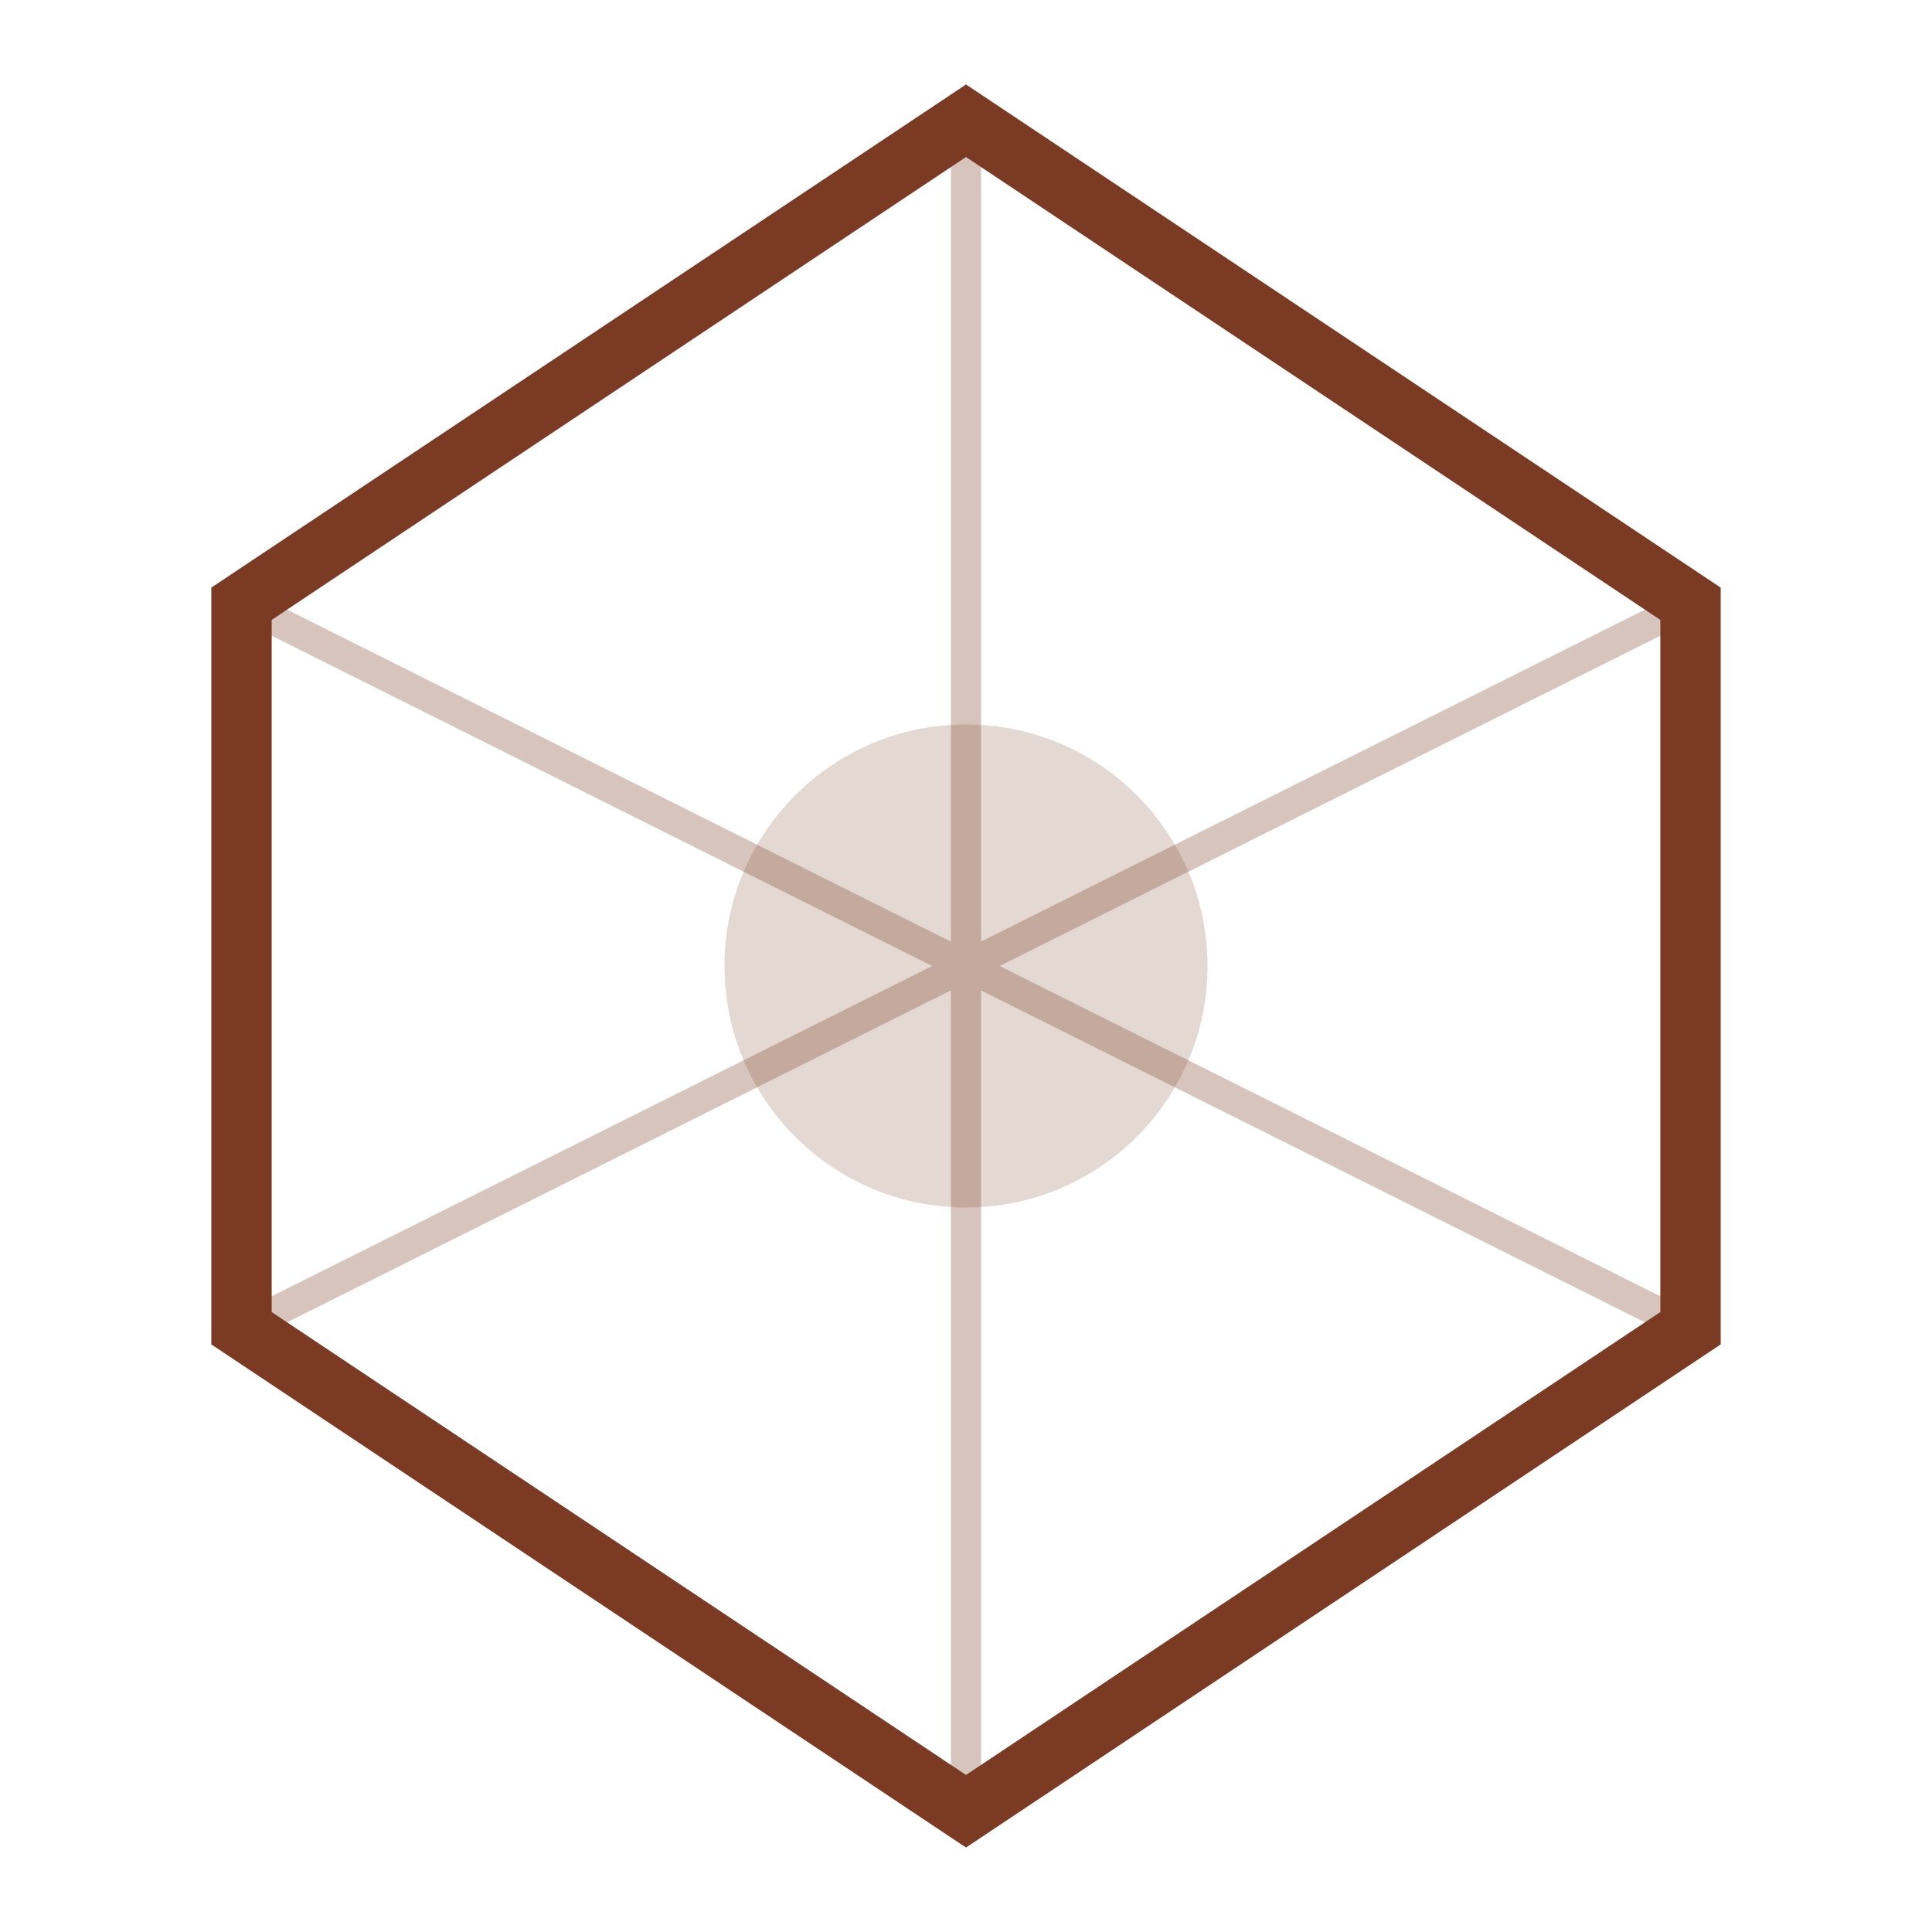
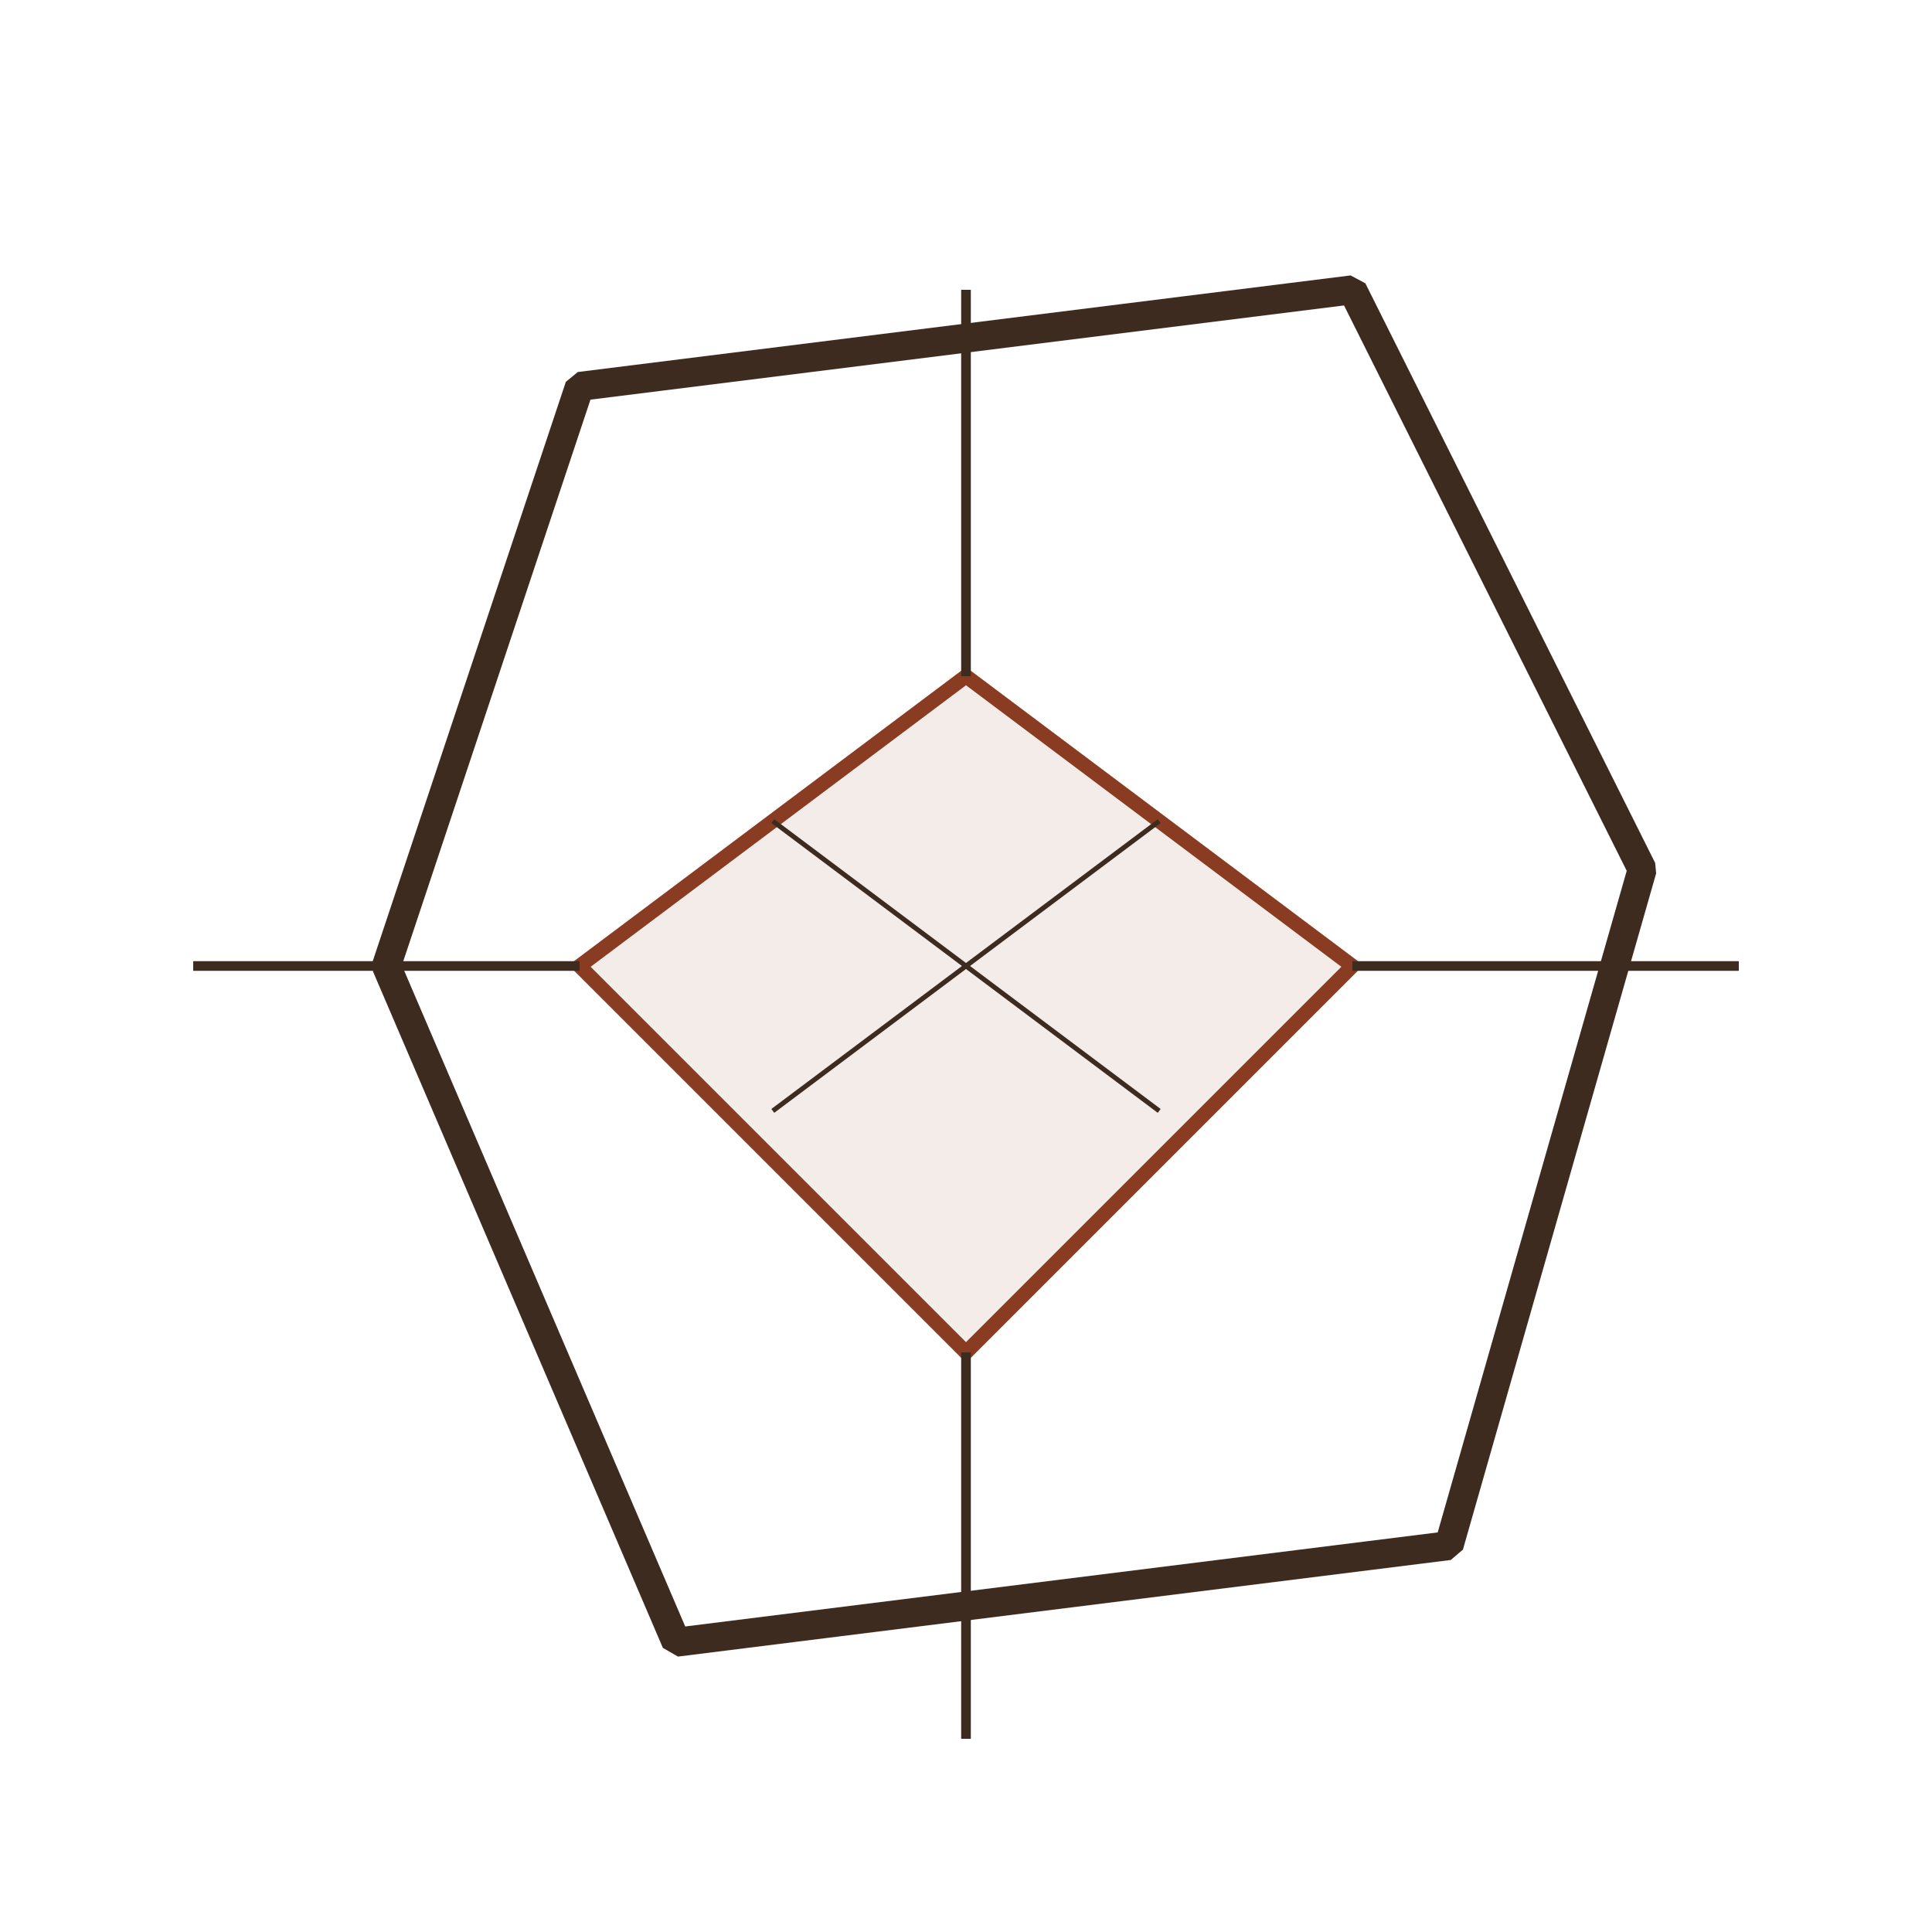
- <svg xmlns="http://www.w3.org/2000/svg" viewBox="0 0 64 64" fill="none">
-   <path d="M32 4L56 20V44L32 60L8 44V20L32 4Z" stroke="#7a3a23" stroke-width="2" />
-   <path d="M32 4V60M8 20L56 44M56 20L8 44" stroke="#7a3a23" stroke-width="1" opacity="0.3" />
-   <circle cx="32" cy="32" r="8" fill="#7a3a23" opacity="0.2">
-     <animate attributeName="opacity" values="0.1;0.4;0.1" dur="3s" repeatCount="indefinite" />
-   </circle>
+ <svg xmlns="http://www.w3.org/2000/svg" width="200" height="200" viewBox="0 0 200 200" fill="none">
+   <path d="M40 100 L60 40 L140 30 L170 90 L150 160 L70 170 Z" stroke="#3D2B1F" stroke-width="3" stroke-linejoin="bevel" fill="none" />
+   <path d="M60 100 L100 70 L140 100 L100 140 Z" stroke="#8A3C23" stroke-width="1.5" fill="rgba(138, 60, 35, 0.1)" />
+   <path d="M100 70 L100 30" stroke="#3D2B1F" stroke-width="1" />
+   <path d="M140 100 L180 100" stroke="#3D2B1F" stroke-width="1" />
+   <path d="M100 140 L100 180" stroke="#3D2B1F" stroke-width="1" />
+   <path d="M60 100 L20 100" stroke="#3D2B1F" stroke-width="1" />
+   <line x1="80" y1="85" x2="120" y2="115" stroke="#3D2B1F" stroke-width="0.5" />
+   <line x1="120" y1="85" x2="80" y2="115" stroke="#3D2B1F" stroke-width="0.5" />
</svg>
